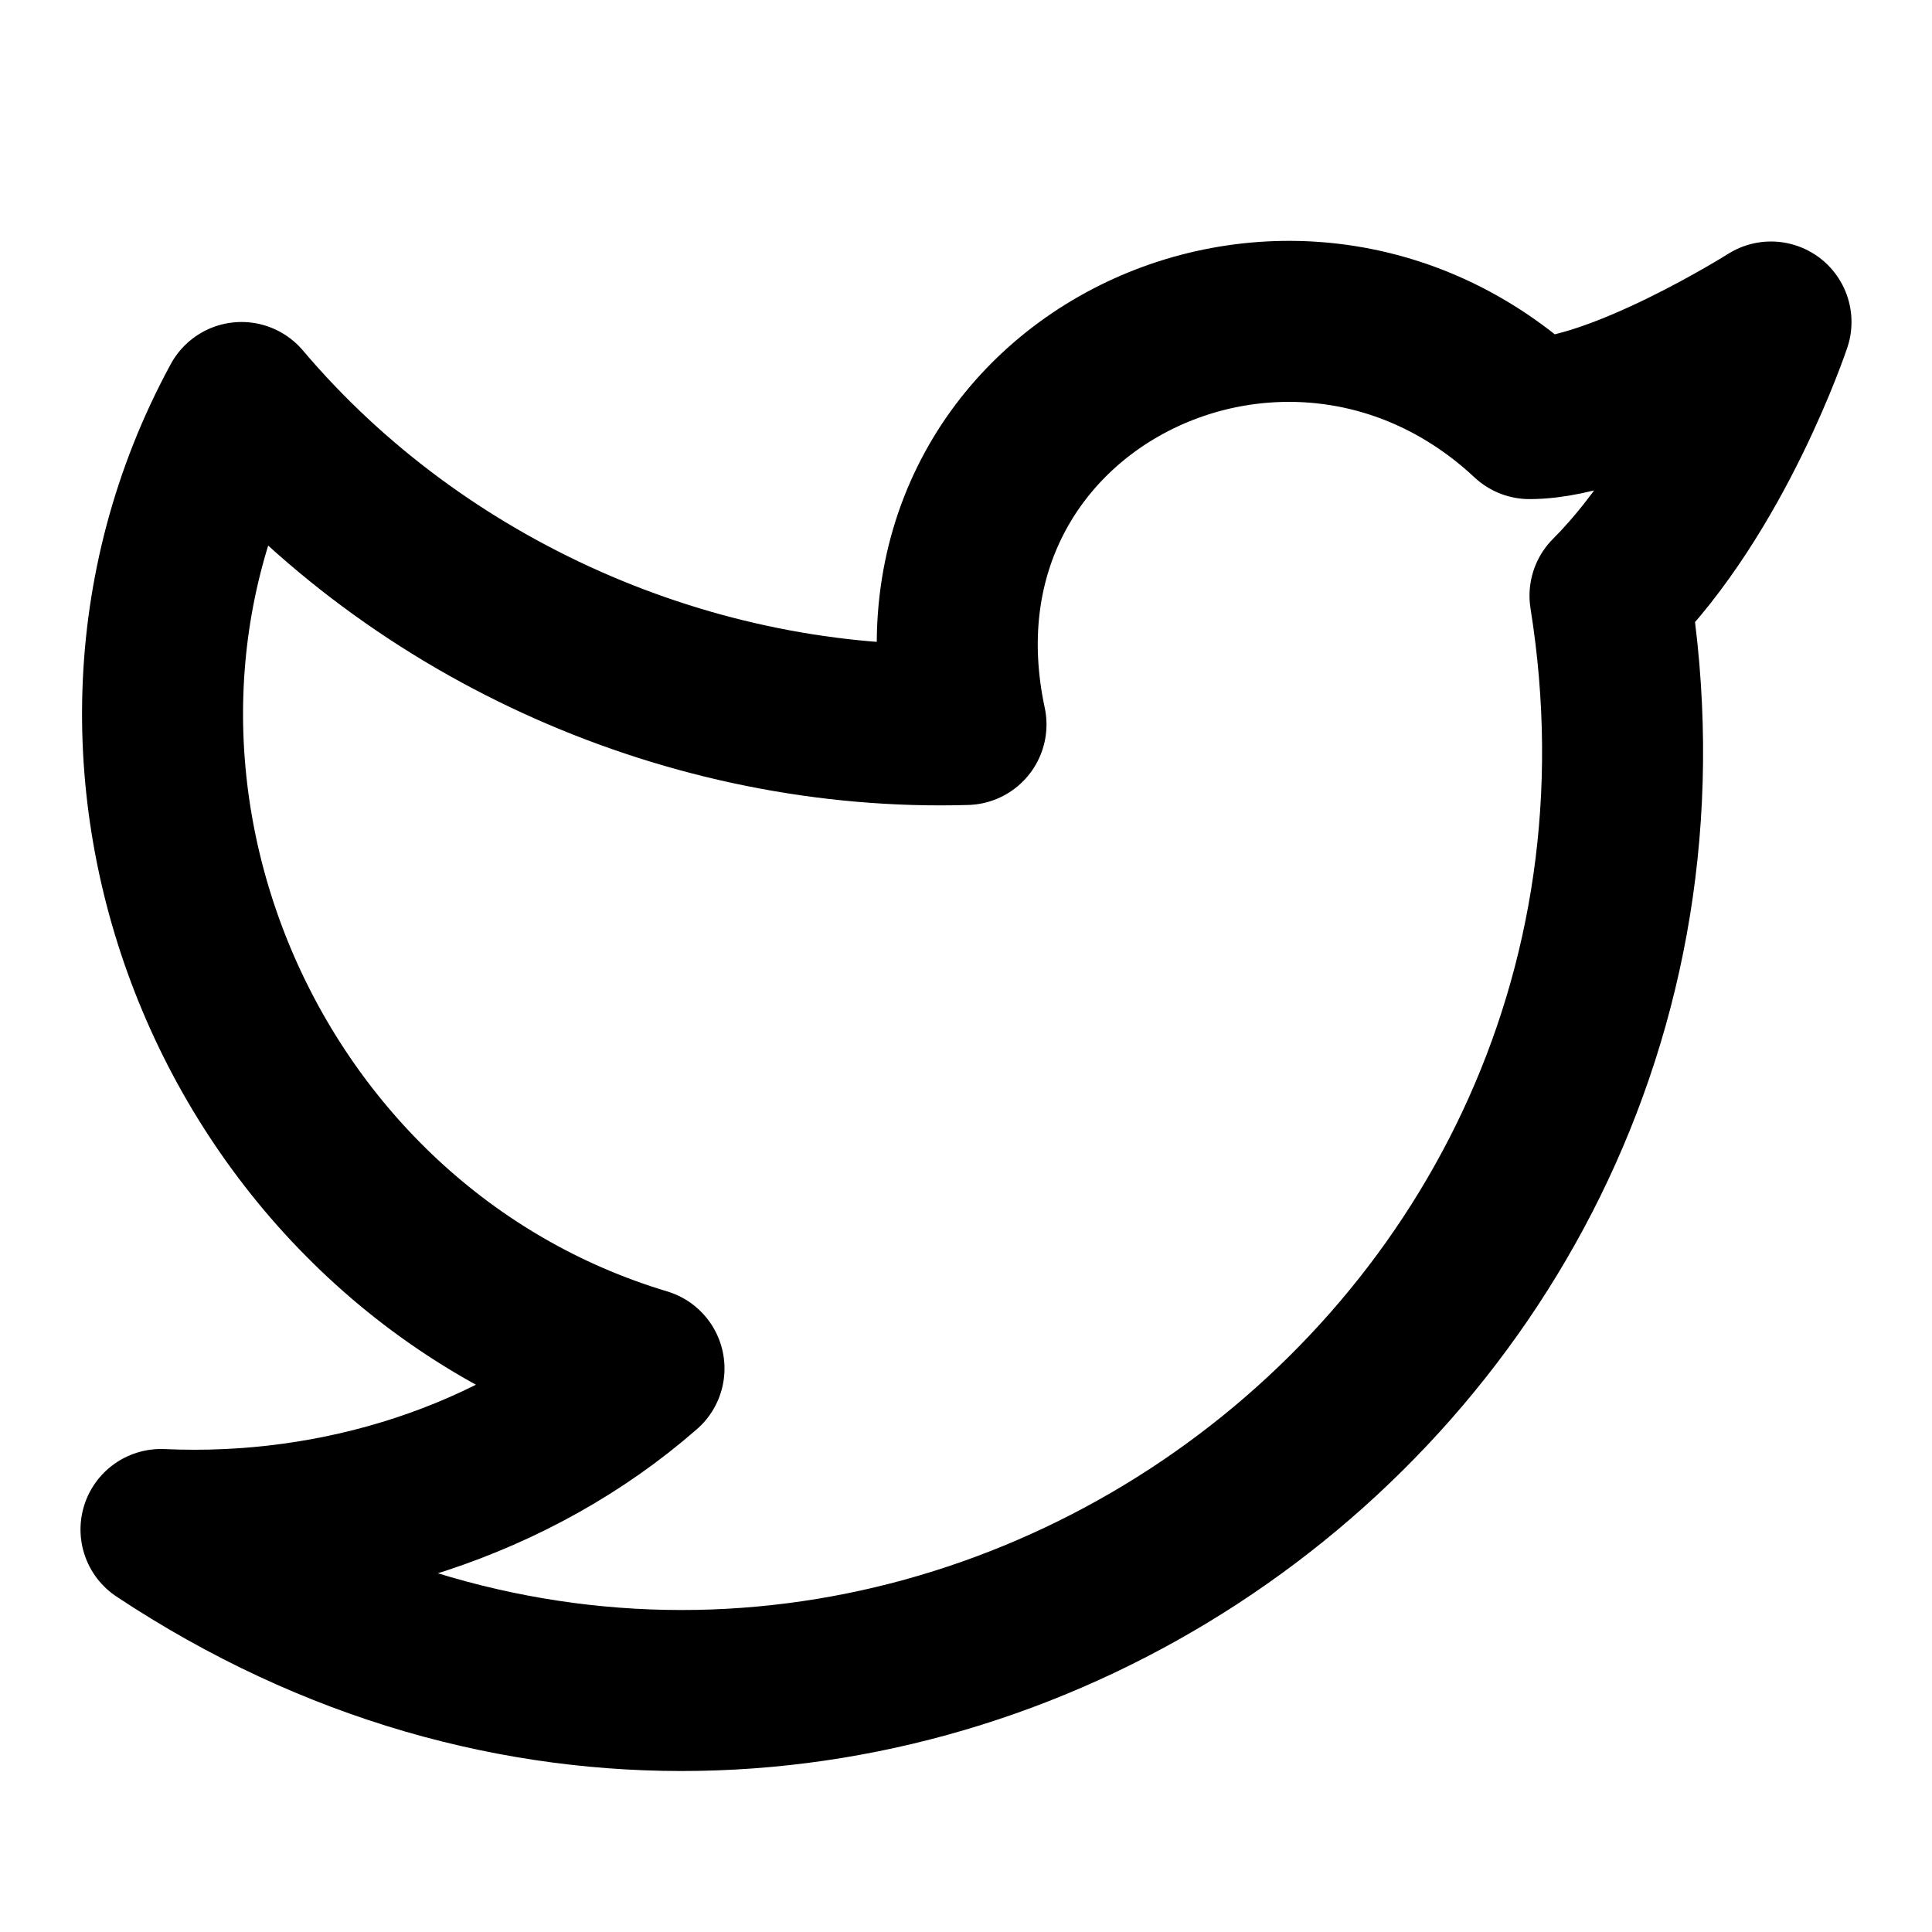
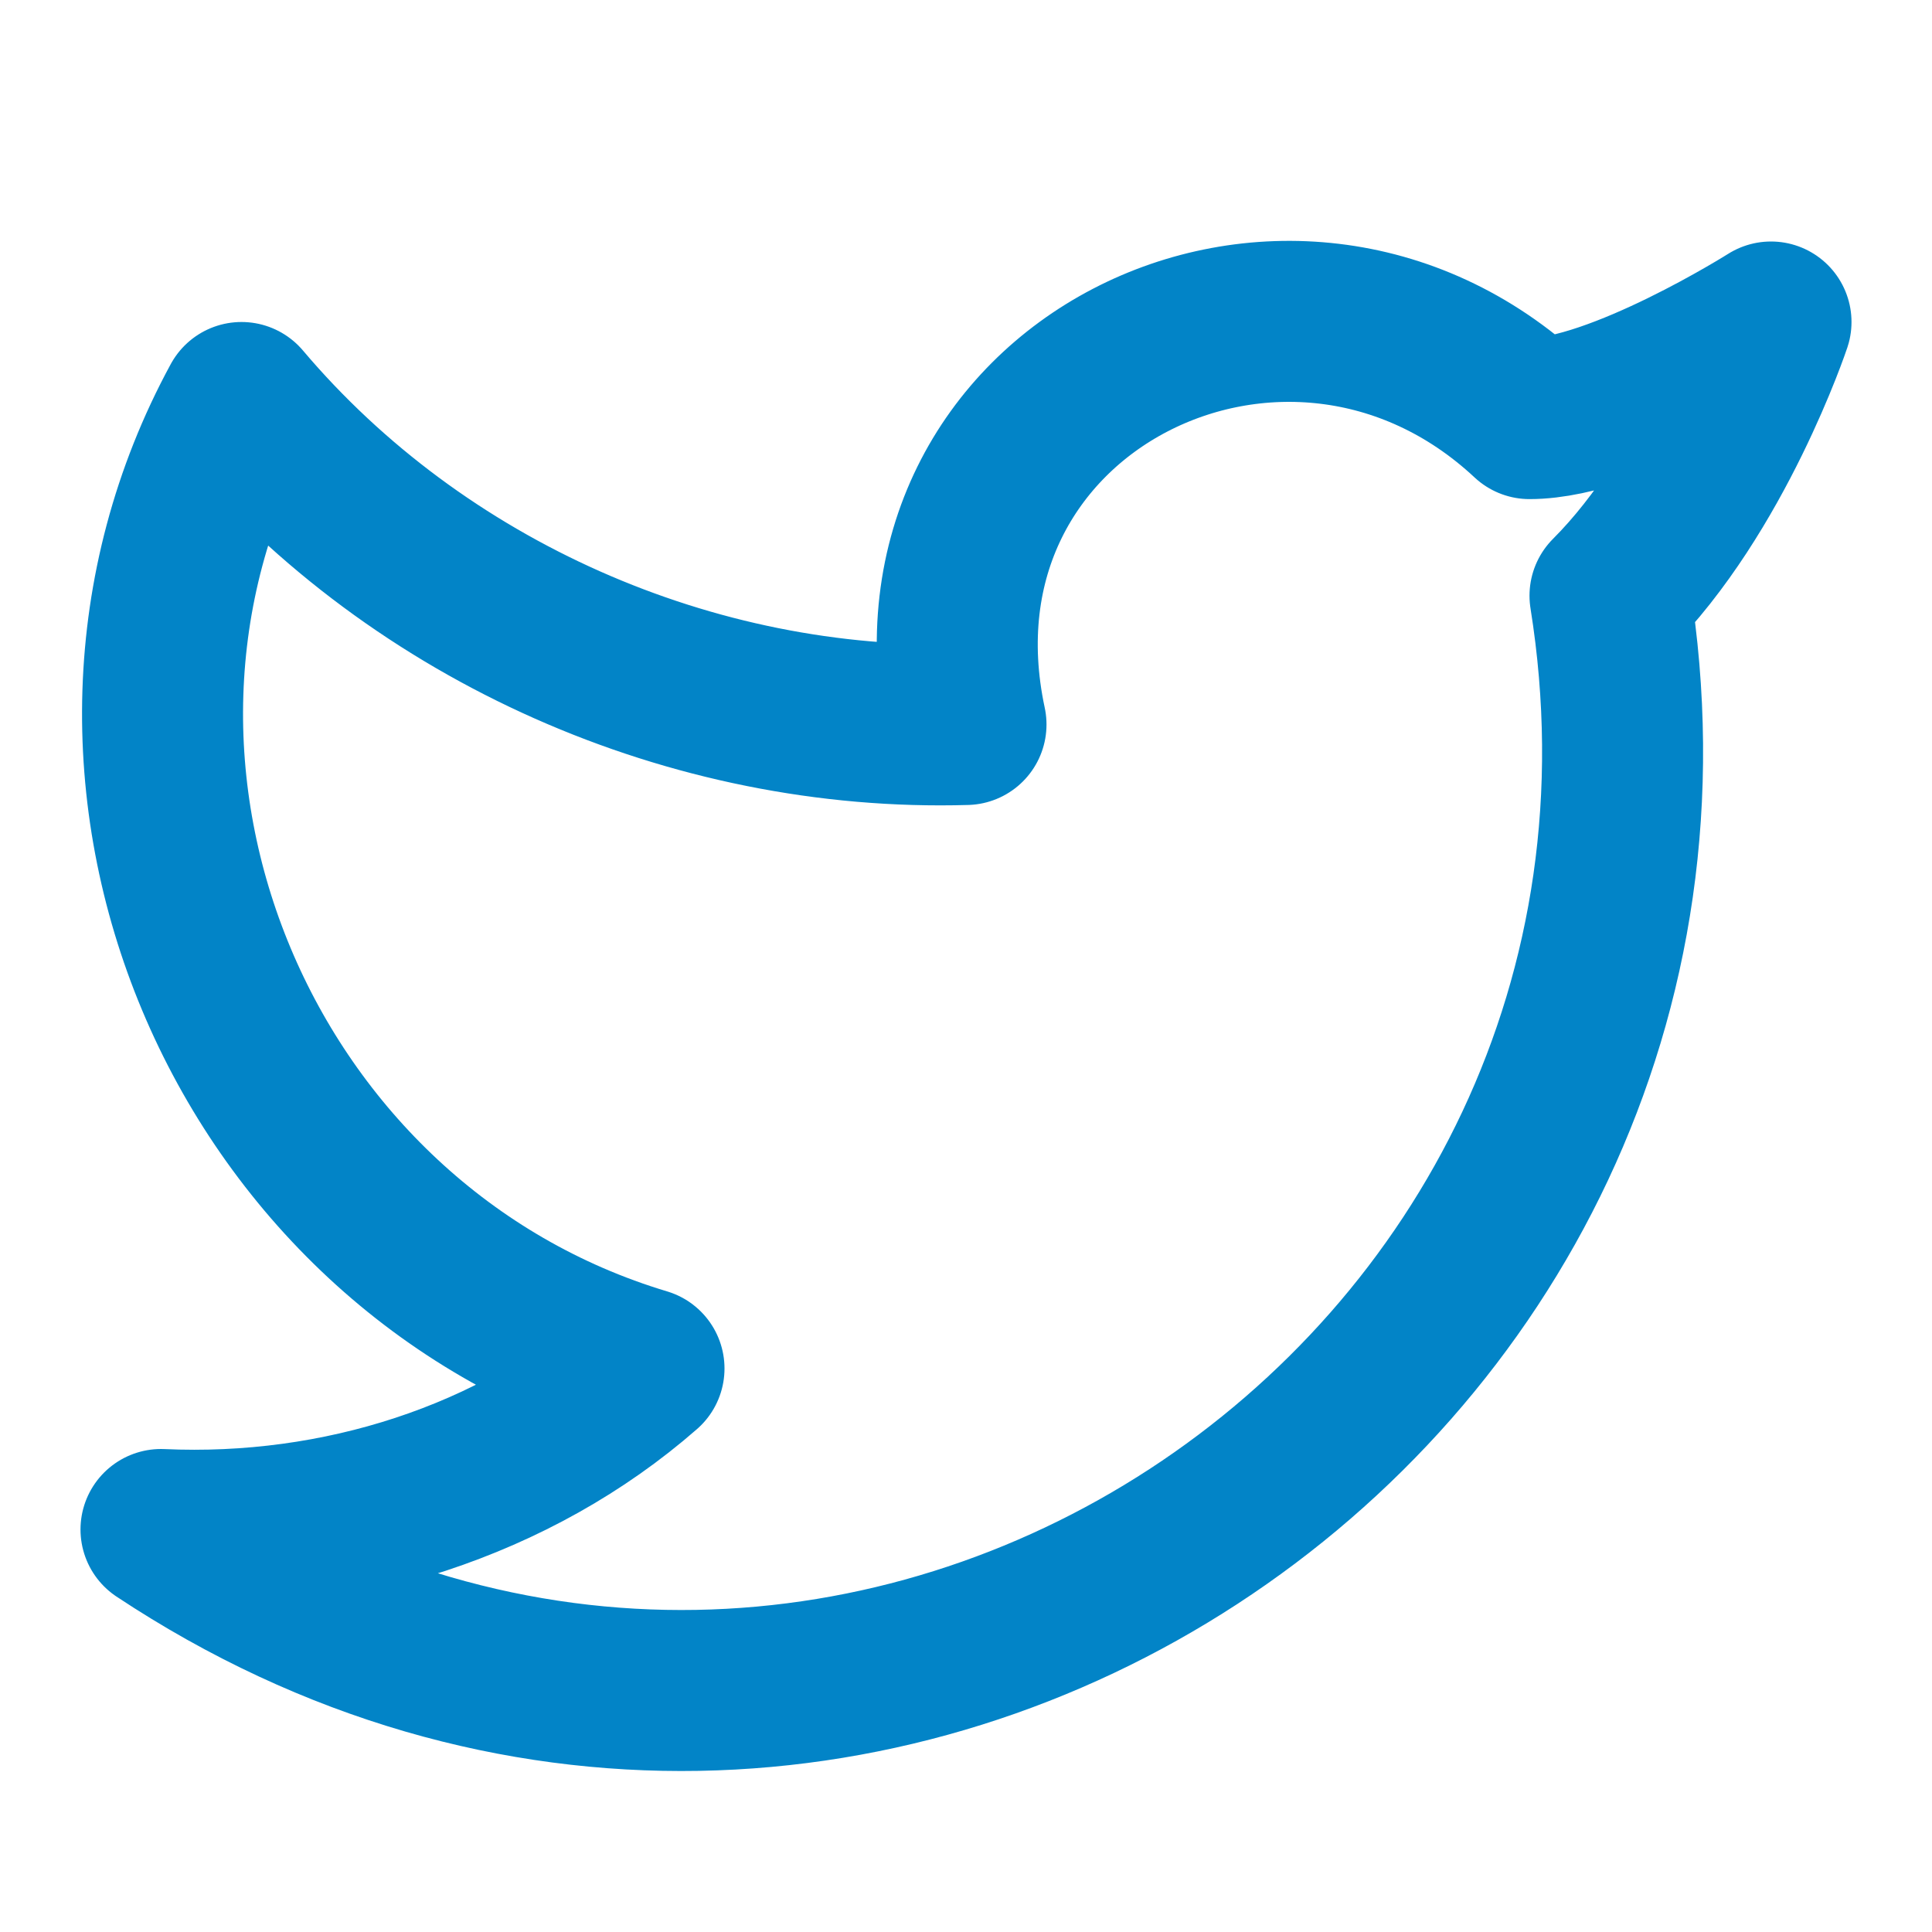
- <svg xmlns="http://www.w3.org/2000/svg" width="24" height="24" viewBox="0 0 24 24" fill="none" stroke="currentColor" stroke-width="2" stroke-linecap="round" stroke-linejoin="round" class="lucide lucide-twitter">
+ <svg xmlns="http://www.w3.org/2000/svg" width="24" height="24" viewBox="0 0 24 24" fill="none" stroke="#0284C7" stroke-width="2" stroke-linecap="round" stroke-linejoin="round" class="lucide lucide-twitter">
  <path d="M22 4s-.7 2.1-2 3.4c1.6 10-9.4 17.3-18 11.6 2.2.1 4.4-.6 6-2C3 15.5.5 9.6 3 5c2.2 2.6 5.6 4.1 9 4-.9-4.2 4-6.6 7-3.8 1.1 0 3-1.2 3-1.2z" />
</svg>
